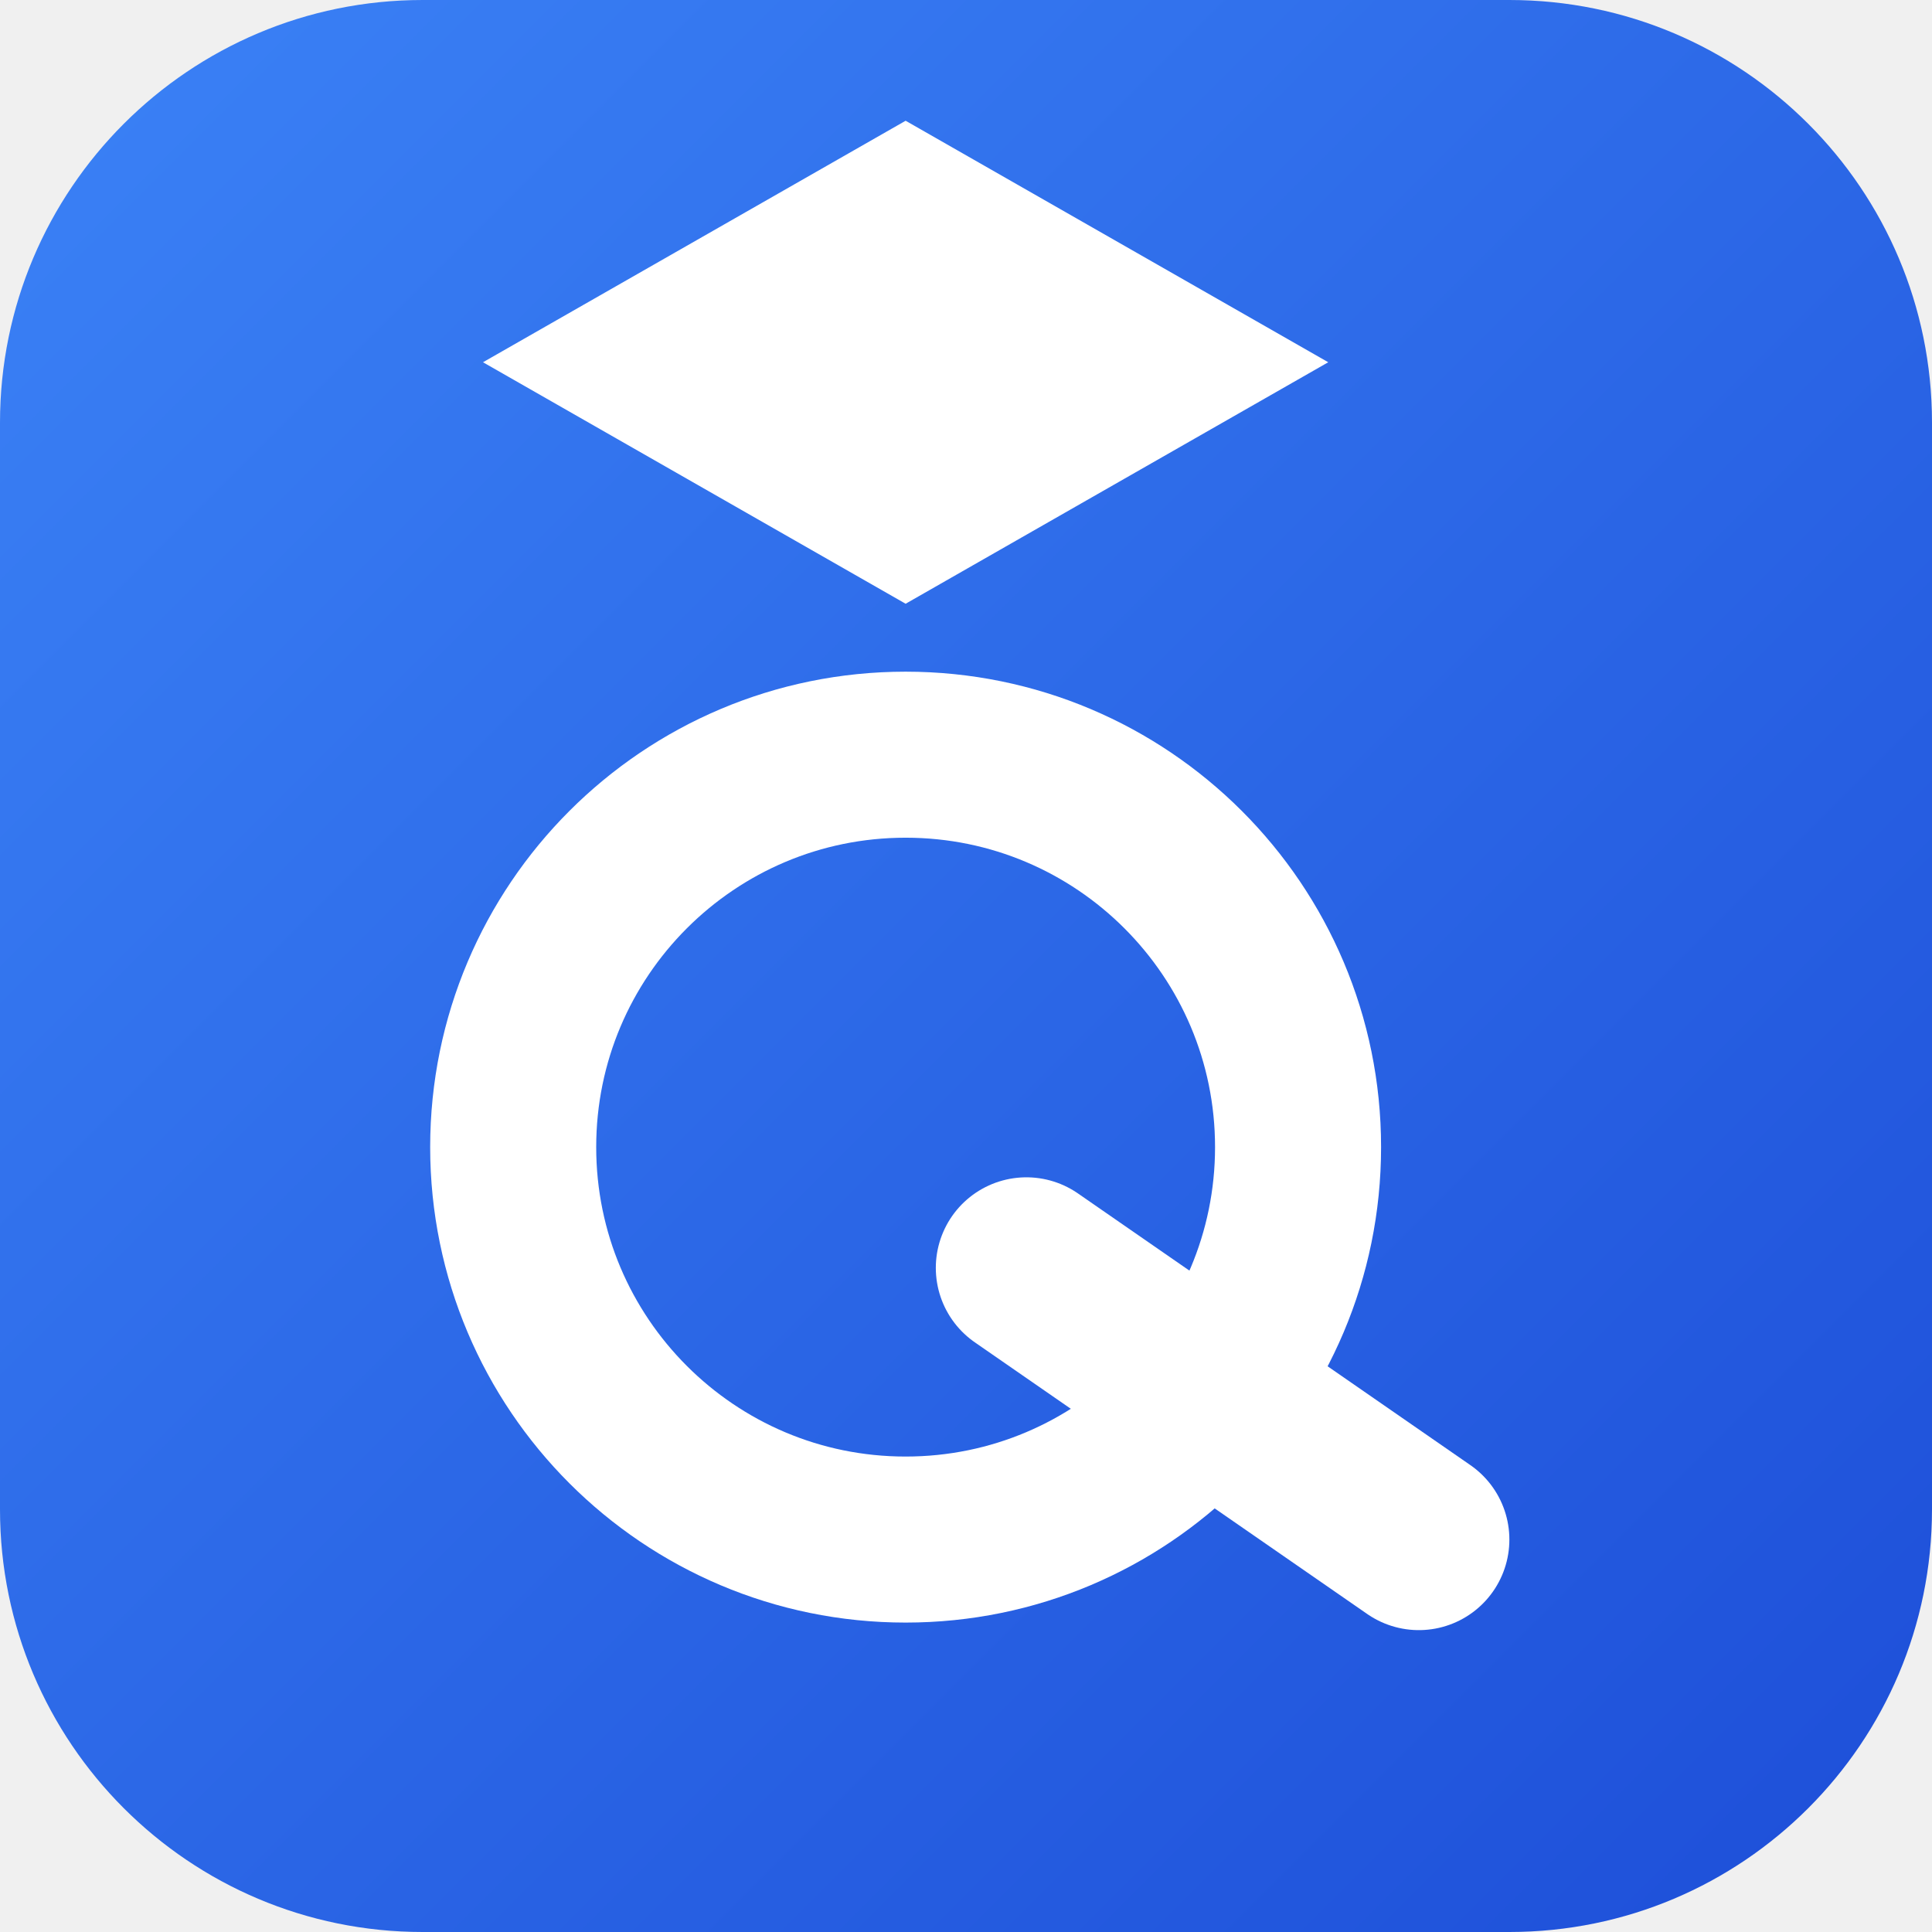
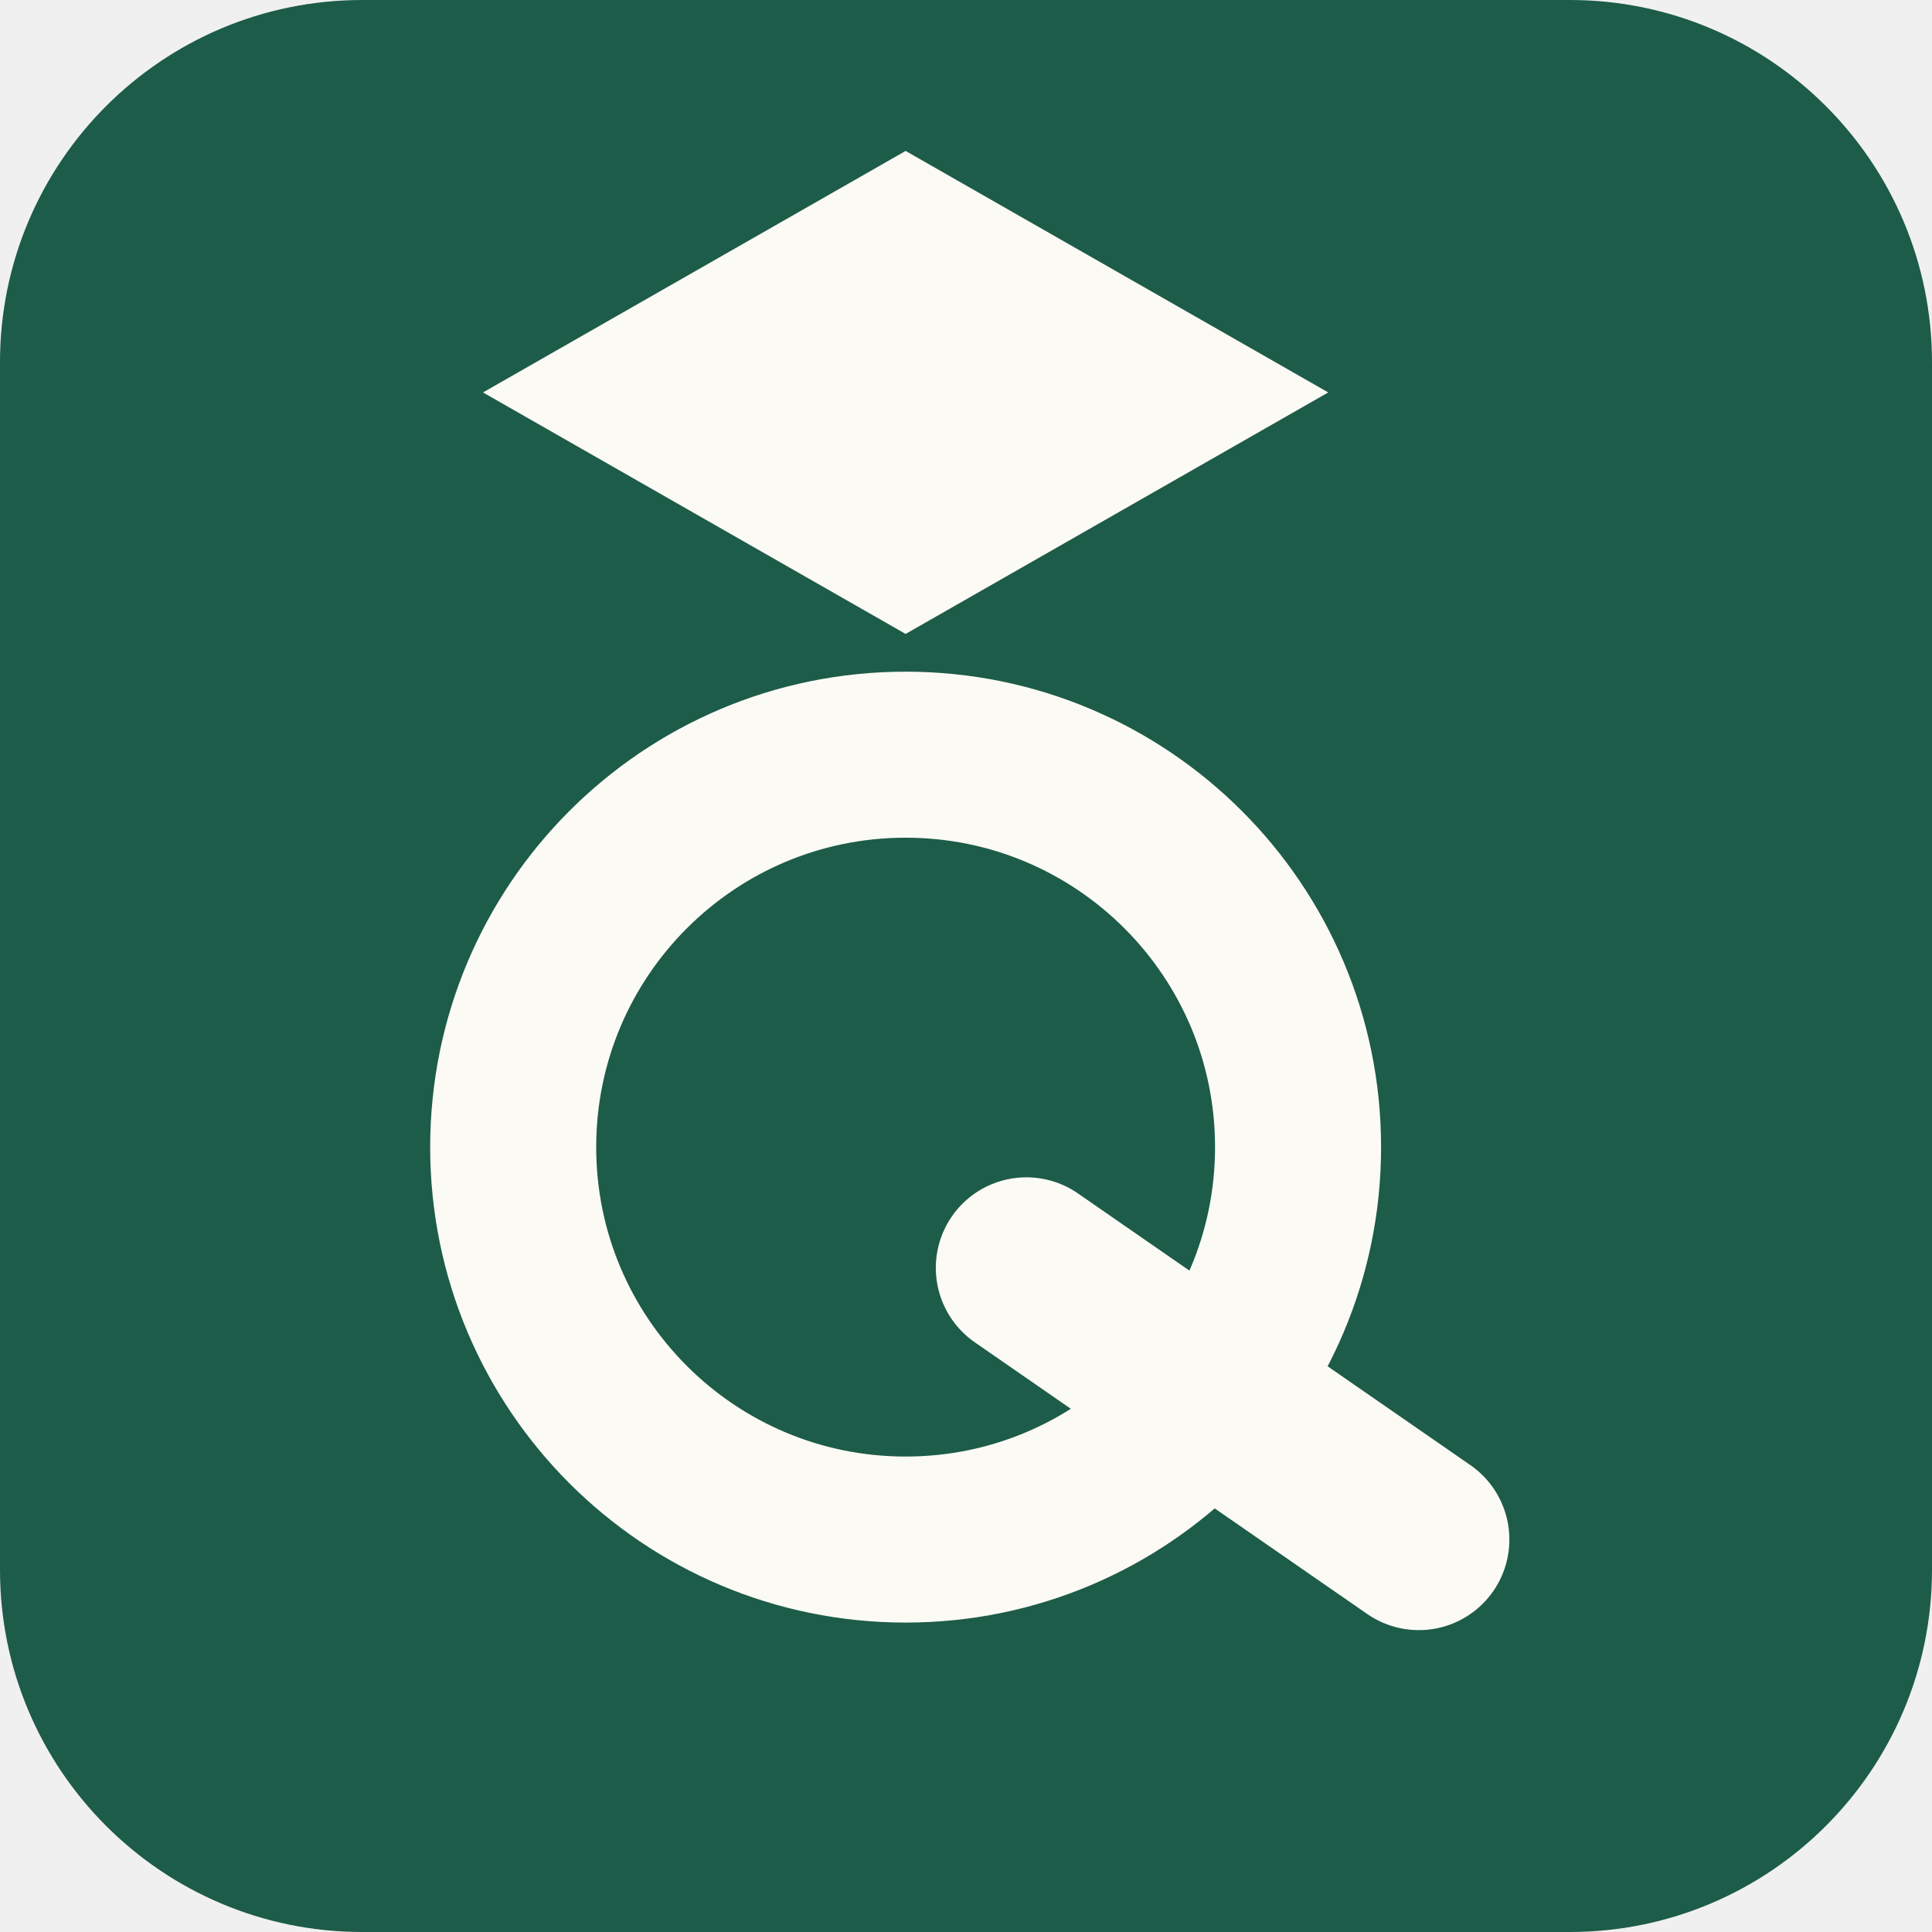
<svg xmlns="http://www.w3.org/2000/svg" viewBox="0 0 64 64">
-   <defs>
-     <linearGradient id="g" x1="0" y1="0" x2="64" y2="64" gradientUnits="userSpaceOnUse">
-       <stop offset="0%" stop-color="#3b82f6" />
-       <stop offset="100%" stop-color="#1d4ed8" />
-     </linearGradient>
-   </defs>
-   <rect width="64" height="64" rx="14" fill="url(#g)" />
-   <polygon points="30,4 16,12 30,20 44,12" fill="white" />
-   <circle cx="30" cy="38" r="13" fill="none" stroke="white" stroke-width="5.5" />
-   <line x1="34" y1="42" x2="47" y2="51" stroke="white" stroke-width="6" stroke-linecap="round" />
+   <rect width="64" height="64" rx="12" fill="#1D5C48" />
+   <polygon points="30,5 16,13 30,21 44,13" fill="#FCFAF5" />
+   <circle cx="30" cy="38" r="13" fill="none" stroke="#FCFAF5" stroke-width="5.5" />
+   <line x1="34" y1="42" x2="47" y2="51" stroke="#FCFAF5" stroke-width="6" stroke-linecap="round" />
</svg>
